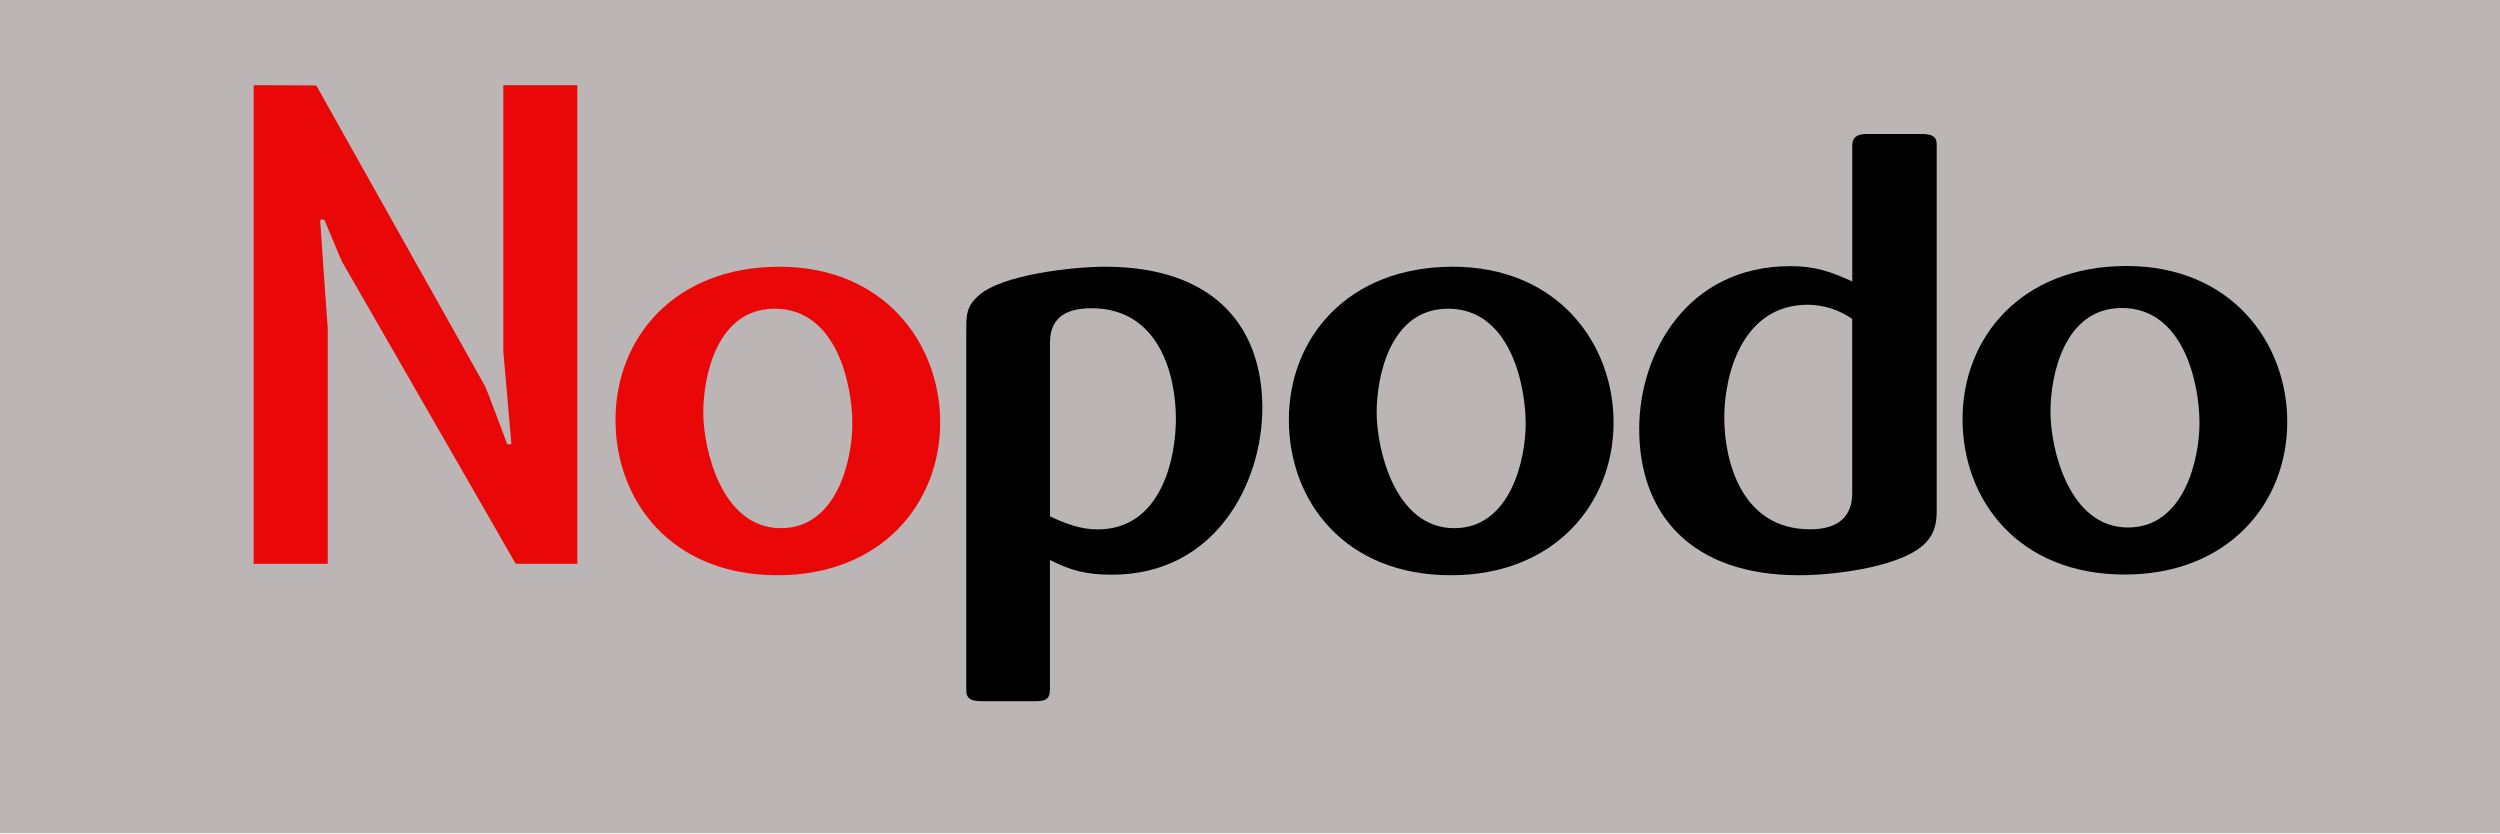
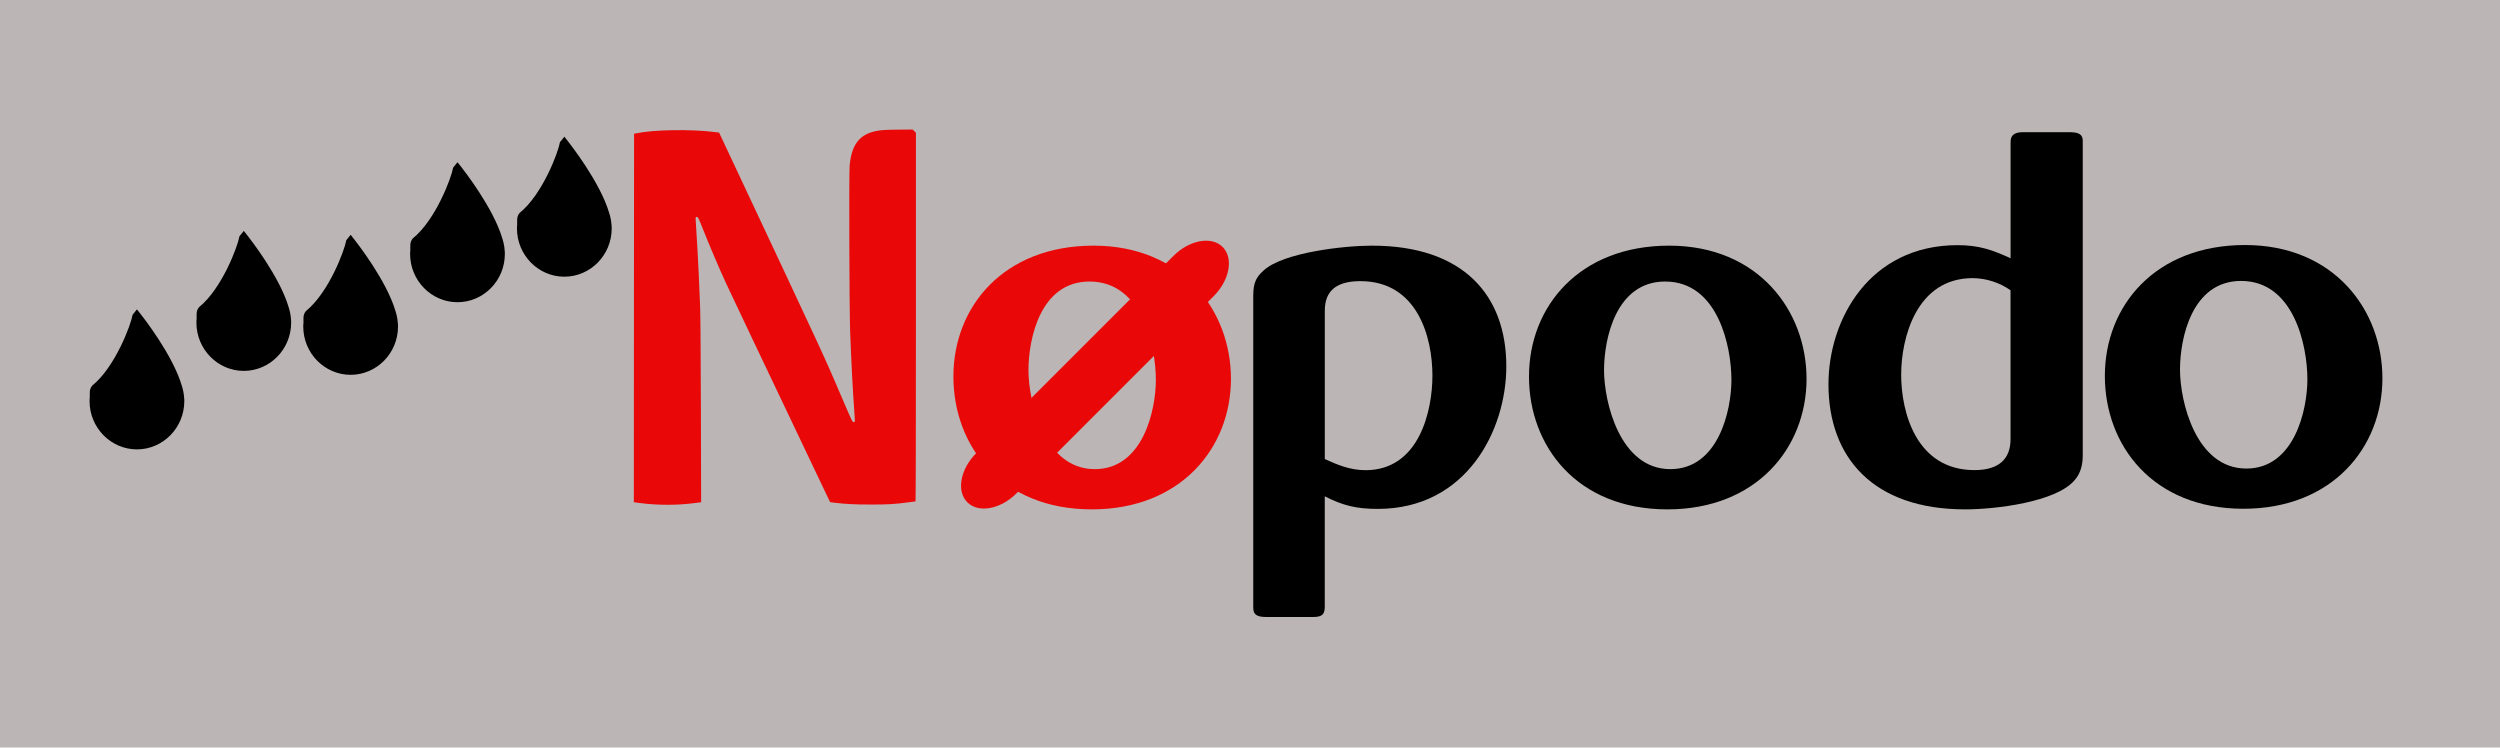
- <svg xmlns="http://www.w3.org/2000/svg" id="screenshot" viewBox="0 0.052 1089 362.948" width="1089" height="362.948" version="1.1" style="-webkit-print-color-adjust: exact;">
-   <g id="shape-479a5b31-ec80-11ec-a7de-a50b7cfa0f8b" clip-path="url(#frame-clip-479a5b31-ec80-11ec-a7de-a50b7cfa0f8b-7e7b8080-f06c-11ec-befa-91b3c07ec436)">
+ <svg xmlns="http://www.w3.org/2000/svg" id="screenshot" viewBox="2.842170943040401e-14 0.055 1274 380.945" width="1274" height="380.945" version="1.1" style="-webkit-print-color-adjust: exact;">
+   <g id="shape-479a5b31-ec80-11ec-a7de-a50b7cfa0f8b" clip-path="url(#frame-clip-479a5b31-ec80-11ec-a7de-a50b7cfa0f8b-8dcde8f0-f073-11ec-ae38-a1afb508f120)">
    <defs>
-       <clipPath id="frame-clip-479a5b31-ec80-11ec-a7de-a50b7cfa0f8b-7e7b8080-f06c-11ec-befa-91b3c07ec436" class="frame-clip">
-         <rect x="0" y="0" width="1089" height="363" />
+       <clipPath id="frame-clip-479a5b31-ec80-11ec-a7de-a50b7cfa0f8b-8dcde8f0-f073-11ec-ae38-a1afb508f120" class="frame-clip">
+         <rect x="0" y="0" width="1274" height="381" />
      </clipPath>
    </defs>
-     <rect x="0" y="0" width="1089" height="363" class="frame-background" style="fill: rgb(187, 181, 181); fill-opacity: 1;" />
-     <g id="shape-8121d590-ec80-11ec-a7de-a50b7cfa0f8b">
-       <g id="shape-48dc94a0-ec7f-11ec-a7de-a50b7cfa0f8b">
-         <g id="shape-48de1b40-ec7f-11ec-a7de-a50b7cfa0f8b">
-           <path class="cls-1" d="M338.66,250.63C292.42,250.63,268.11,218.27,268.11,182.94C268.11,147.12,293.9,116.24,339.55,116.24C384.91,116.24,409.55,149.34,409.55,184.18C409.51,219.26,384.02,250.63,338.66,250.63ZZM337.48,134.52C312.28,134.52,306.36,163.92,306.36,179.73C306.36,195.79,314.36,230.13,340.15,230.13C364.76,230.13,371.28,199.99,371.28,184.68C371.28,167.62,364.45,134.52,337.48,134.52ZZ" style="fill: rgb(234, 7, 7); fill-opacity: 1;" />
+     <rect x="0" y="0" width="1274" height="381" class="frame-background" style="fill: rgb(187, 181, 181); fill-opacity: 1;" />
+     <g id="shape-df09e0e0-f071-11ec-a7de-a50b7cfa0f8b">
+       <g id="shape-5c03db10-f071-11ec-a7de-a50b7cfa0f8b">
+         <g id="shape-7f10bed0-f070-11ec-a7de-a50b7cfa0f8b">
+           <path d="M69.786,228.562C56.764,228.562,46.143,217.727,46.143,204.483C46.143,203.933,46.143,203.282,46.25,202.625C46.357,200.652,45.8,198.858,47.344,196.936C59.229,187.287,67.227,165.524,68.027,160.714L69.786,158.52L71.43,160.6C72.087,161.479,87.739,181.284,92.22,196.936C92.771,198.687,93.207,200.659,93.314,202.625C93.421,203.282,93.421,203.94,93.421,204.483C93.428,217.727,82.808,228.562,69.786,228.562ZL69.786,228.562Z" style="fill: rgb(0, 0, 0); fill-opacity: 1; stroke-width: 1; stroke: rgb(0, 0, 0); stroke-opacity: 1;" />
        </g>
-         <g id="shape-48df2cb0-ec7f-11ec-a7de-a50b7cfa0f8b">
-           <path class="cls-1" d="M484.35,250.39C473.35,250.39,466.56,248.66,457.35,243.97L457.35,300.05C457.35,303.76,456.46,305.48,451.43,305.48L428.03,305.48C423.87,305.48,420.91,304.98,420.91,300.79L420.91,143.66C420.91,137.49,420.91,133.53,426.25,128.83C436.33,119.69,467.16,116.24,481.39,116.24C527.93,116.24,549.87,141.44,549.87,177.75C549.89,210.11,529.71,250.39,484.35,250.39ZZM475.46,134.32C463.01,134.32,457.37,139.51,457.37,149.39L457.37,224.98C463.9,227.98,470.37,230.66,478.13,230.66C505.7,230.66,512.22,200.03,512.22,182.49C512.22,163.18,504.8,134.32,475.46,134.32ZZ" />
+         <g id="shape-189d5ea0-f071-11ec-a7de-a50b7cfa0f8b">
+           <path d="M124.236,188.562C111.214,188.562,100.593,177.727,100.593,164.483C100.593,163.933,100.593,163.282,100.7,162.625C100.807,160.652,100.25,158.858,101.794,156.936C113.679,147.287,121.677,125.524,122.478,120.714L124.236,118.52L125.88,120.6C126.537,121.479,142.189,141.284,146.671,156.936C147.221,158.687,147.657,160.659,147.764,162.625C147.871,163.282,147.871,163.94,147.871,164.483C147.878,177.727,137.258,188.562,124.236,188.562ZL124.236,188.562Z" style="fill: rgb(0, 0, 0); fill-opacity: 1; stroke-width: 1; stroke: rgb(0, 0, 0); stroke-opacity: 1;" />
        </g>
-         <g id="shape-48dfc8f0-ec7f-11ec-a7de-a50b7cfa0f8b">
-           <path class="cls-1" d="M631.98,250.63C585.74,250.63,561.43,218.27,561.43,182.94C561.43,147.12,587.22,116.24,632.87,116.24C678.23,116.24,702.87,149.34,702.87,184.18C702.83,219.26,677.33,250.63,631.98,250.63ZZM630.8,134.52C605.6,134.52,599.67,163.92,599.67,179.73C599.67,195.79,607.67,230.13,633.46,230.13C658.06,230.13,664.59,199.99,664.59,184.68C664.59,167.62,657.77,134.52,630.8,134.52ZZ" />
+         <g id="shape-21b28100-f071-11ec-a7de-a50b7cfa0f8b">
+           <path d="M178.686,190.562C165.664,190.562,155.043,179.727,155.043,166.483C155.043,165.933,155.043,165.282,155.15,164.625C155.257,162.652,154.7,160.858,156.244,158.936C168.129,149.287,176.127,127.524,176.928,122.714L178.686,120.52L180.33,122.6C180.987,123.479,196.639,143.284,201.121,158.936C201.671,160.687,202.107,162.659,202.214,164.625C202.321,165.282,202.321,165.94,202.321,166.483C202.328,179.727,191.708,190.562,178.686,190.562ZL178.686,190.562Z" style="fill: rgb(0, 0, 0); fill-opacity: 1; stroke-width: 1; stroke: rgb(0, 0, 0); stroke-opacity: 1;" />
        </g>
-         <g id="shape-48e08c40-ec7f-11ec-a7de-a50b7cfa0f8b">
-           <path class="cls-1" d="M839.43,235.81C829.95,246.93,799.12,250.63,783.7,250.63C736.57,250.63,714.04,223.95,714.04,186.89C714.04,154.03,734.79,115.99,779.85,115.99C790.85,115.99,797.63,118.46,806.85,122.66L806.85,63.36C806.85,59.91,808.93,58.42,813.08,58.42L836.5,58.42C840.65,58.42,843.62,58.92,843.62,62.87L843.62,223.21C843.59,227.66,842.7,232.11,839.43,235.81ZZM806.82,138.97C801.165,135.017,794.449,132.863,787.55,132.79C758.8,132.79,751.09,163.42,751.09,181.95C751.09,201.22,758.8,230.62,788.45,230.62C801.19,230.62,806.83,224.69,806.83,214.81Z" />
+         <g id="shape-309e63a0-f071-11ec-a7de-a50b7cfa0f8b">
+           <path d="M233.136,153.562C220.114,153.562,209.493,142.727,209.493,129.483C209.493,128.933,209.493,128.282,209.6,127.625C209.708,125.652,209.15,123.858,210.694,121.936C222.58,112.287,230.577,90.524,231.378,85.714L233.136,83.52L234.78,85.6C235.437,86.479,251.089,106.284,255.571,121.936C256.121,123.687,256.557,125.659,256.664,127.625C256.771,128.282,256.771,128.94,256.771,129.483C256.778,142.727,246.158,153.562,233.136,153.562ZL233.136,153.562Z" style="fill: rgb(0, 0, 0); fill-opacity: 1; stroke-width: 1; stroke: rgb(0, 0, 0); stroke-opacity: 1;" />
        </g>
-         <g id="shape-48e0da60-ec7f-11ec-a7de-a50b7cfa0f8b">
-           <path class="cls-1" d="M925.49,250.32C879.25,250.32,854.89,217.95,854.89,182.62C854.89,146.8,880.68,115.92,926.33,115.92C971.69,115.92,996.33,149.03,996.33,183.86C996.34,218.94,970.89,250.32,925.49,250.32ZZM924.3,134.22C899.1,134.22,893.18,163.62,893.18,179.43C893.18,195.49,901.18,229.83,926.98,229.83C951.58,229.83,958.1,199.69,958.1,184.37C958.1,167.32,951.28,134.21,924.3,134.22ZZ" />
+         <g id="shape-3cb29530-f071-11ec-a7de-a50b7cfa0f8b">
+           <path d="M287.586,140.562C274.564,140.562,263.943,129.727,263.943,116.483C263.943,115.933,263.943,115.282,264.05,114.625C264.158,112.652,263.6,110.858,265.144,108.936C277.03,99.287,285.027,77.524,285.828,72.714L287.586,70.52L289.23,72.6C289.887,73.479,305.539,93.284,310.021,108.936C310.571,110.687,311.007,112.659,311.114,114.625C311.221,115.282,311.221,115.94,311.221,116.483C311.229,129.727,300.608,140.562,287.586,140.562ZL287.586,140.562Z" style="fill: rgb(0, 0, 0); fill-opacity: 1; stroke-width: 1; stroke: rgb(0, 0, 0); stroke-opacity: 1;" />
        </g>
      </g>
-       <g id="shape-62c03c51-ec7f-11ec-a7de-a50b7cfa0f8b">
-         <g>
-           <path d="M1140 10370 l0 -4170 645 0 645 0 0 2055 0 2055 -65 909 c-36 501 -65 926 -65 946 0 35 1 36 36 33 l36 -3 149 -357 150 -358 1105 -1922 c609 -1058 1291 -2246 1518 -2640 l411 -717 538 -1 537 0 0 4170 0 4170 -645 0 -645 0 0 -2322 0 -2323 70 -799 c39 -439 70 -802 70 -808 0 -5 -16 -8 -36 -6 l-37 3 -181 485 c-100 267 -193 505 -207 530 -23 40 -705 1255 -2428 4325 l-510 910 -546 3 -545 2 0 -4170z" transform="translate(82, -18.34777) scale(0.25, 0.25) translate(0,1676) scale(0.1,-0.1)" fill="#ea0707" stroke="none" />
+       <g id="shape-8121d590-ec80-11ec-a7de-a50b7cfa0f8b">
+         <g id="shape-48dc94a0-ec7f-11ec-a7de-a50b7cfa0f8b">
+           <g id="shape-48de1b40-ec7f-11ec-a7de-a50b7cfa0f8b">
+             <path class="cls-1" d="M556.407,259.63C510.167,259.63,485.857,227.27,485.857,191.94C485.857,156.12,511.647,125.24,557.297,125.24C602.657,125.24,627.297,158.34,627.297,193.18C627.257,228.26,601.767,259.63,556.407,259.63ZZM555.227,143.52C530.027,143.52,524.107,172.92,524.107,188.73C524.107,204.79,532.107,239.13,557.897,239.13C582.507,239.13,589.027,208.99,589.027,193.68C589.027,176.62,582.197,143.52,555.227,143.52ZZ" style="fill: rgb(234, 7, 7); fill-opacity: 1;" />
+           </g>
+           <g id="shape-48df2cb0-ec7f-11ec-a7de-a50b7cfa0f8b">
+             <path class="cls-1" d="M702.097,259.39C691.097,259.39,684.307,257.66,675.097,252.97L675.097,309.05C675.097,312.76,674.207,314.48,669.177,314.48L645.777,314.48C641.617,314.48,638.657,313.98,638.657,309.79L638.657,152.66C638.657,146.49,638.657,142.53,643.997,137.83C654.077,128.69,684.907,125.24,699.137,125.24C745.677,125.24,767.617,150.44,767.617,186.75C767.637,219.11,747.457,259.39,702.097,259.39ZZM693.207,143.32C680.757,143.32,675.117,148.51,675.117,158.39L675.117,233.98C681.647,236.98,688.117,239.66,695.877,239.66C723.447,239.66,729.967,209.03,729.967,191.49C729.967,172.18,722.547,143.32,693.207,143.32ZZ" />
+           </g>
+           <g id="shape-48dfc8f0-ec7f-11ec-a7de-a50b7cfa0f8b">
+             <path class="cls-1" d="M849.727,259.63C803.487,259.63,779.177,227.27,779.177,191.94C779.177,156.12,804.967,125.24,850.617,125.24C895.977,125.24,920.617,158.34,920.617,193.18C920.577,228.26,895.077,259.63,849.727,259.63ZZM848.547,143.52C823.347,143.52,817.417,172.92,817.417,188.73C817.417,204.79,825.417,239.13,851.207,239.13C875.807,239.13,882.337,208.99,882.337,193.68C882.337,176.62,875.517,143.52,848.547,143.52ZZ" />
+           </g>
+           <g id="shape-48e08c40-ec7f-11ec-a7de-a50b7cfa0f8b">
+             <path class="cls-1" d="M1057.177,244.81C1047.697,255.93,1016.867,259.63,1001.447,259.63C954.317,259.63,931.787,232.95,931.787,195.89C931.787,163.03,952.537,124.99,997.597,124.99C1008.597,124.99,1015.377,127.46,1024.597,131.66L1024.597,72.36C1024.597,68.91,1026.677,67.42,1030.827,67.42L1054.247,67.42C1058.397,67.42,1061.367,67.92,1061.367,71.87L1061.367,232.21C1061.337,236.66,1060.447,241.11,1057.177,244.81ZZM1024.567,147.97C1018.912,144.017,1012.196,141.863,1005.297,141.79C976.547,141.79,968.837,172.42,968.837,190.95C968.837,210.22,976.547,239.62,1006.197,239.62C1018.937,239.62,1024.577,233.69,1024.577,223.81Z" />
+           </g>
+           <g id="shape-48e0da60-ec7f-11ec-a7de-a50b7cfa0f8b">
+             <path class="cls-1" d="M1143.237,259.32C1096.997,259.32,1072.637,226.95,1072.637,191.62C1072.637,155.8,1098.427,124.92,1144.077,124.92C1189.437,124.92,1214.077,158.03,1214.077,192.86C1214.087,227.94,1188.637,259.32,1143.237,259.32ZZM1142.047,143.22C1116.847,143.22,1110.927,172.62,1110.927,188.43C1110.927,204.49,1118.927,238.83,1144.727,238.83C1169.327,238.83,1175.847,208.69,1175.847,193.37C1175.847,176.32,1169.027,143.21,1142.047,143.22ZZ" />
+           </g>
        </g>
+         <g id="shape-62c03c51-ec7f-11ec-a7de-a50b7cfa0f8b">
+           <g>
+             <path d="M6015 14190 c-451 -33 -650 -240 -696 -723 -14 -157 -6 -2947 10 -3377 25 -661 53 -1190 86 -1650 7 -107 13 -196 11 -197 -1 -1 -13 -4 -26 -5 -23 -3 -34 19 -196 397 -436 1017 -285 689 -2376 5141 l-170 362 -91 11 c-476 60 -1225 49 -1582 -23 l-60 -12 -3 -3755 -2 -3756 122 -16 c353 -48 773 -48 1126 0 l124 16 -5 1851 c-3 1061 -9 1964 -15 2116 -28 683 -34 818 -53 1150 -11 195 -24 414 -29 485 -6 72 -10 149 -10 173 0 41 2 43 26 40 23 -3 33 -22 113 -223 164 -410 325 -789 480 -1127 66 -145 726 -1534 1950 -4104 l172 -360 97 -12 c210 -26 411 -36 732 -36 343 -1 501 8 765 45 77 10 143 19 147 19 5 0 8 1691 8 3758 l0 3758 -33 32 -33 32 -244 -2 c-135 0 -290 -4 -345 -8z" transform="translate(300, 2.066619) scale(0.25, 0.25) translate(0,1676) scale(0.1,-0.1)" fill="#ea0707" stroke="none" />
+           </g>
+         </g>
+       </g>
+       <g id="shape-f2a85dd1-f06b-11ec-a7de-a50b7cfa0f8b">
+         <rect rx="21" ry="21" x="466" y="176.464" transform="matrix(0.7071068,-0.7071068,0.7071068,0.7071068,28.40232,450.4977)" width="184" height="29" style="fill: rgb(234, 7, 7); fill-opacity: 1;" />
      </g>
    </g>
  </g>
</svg>
